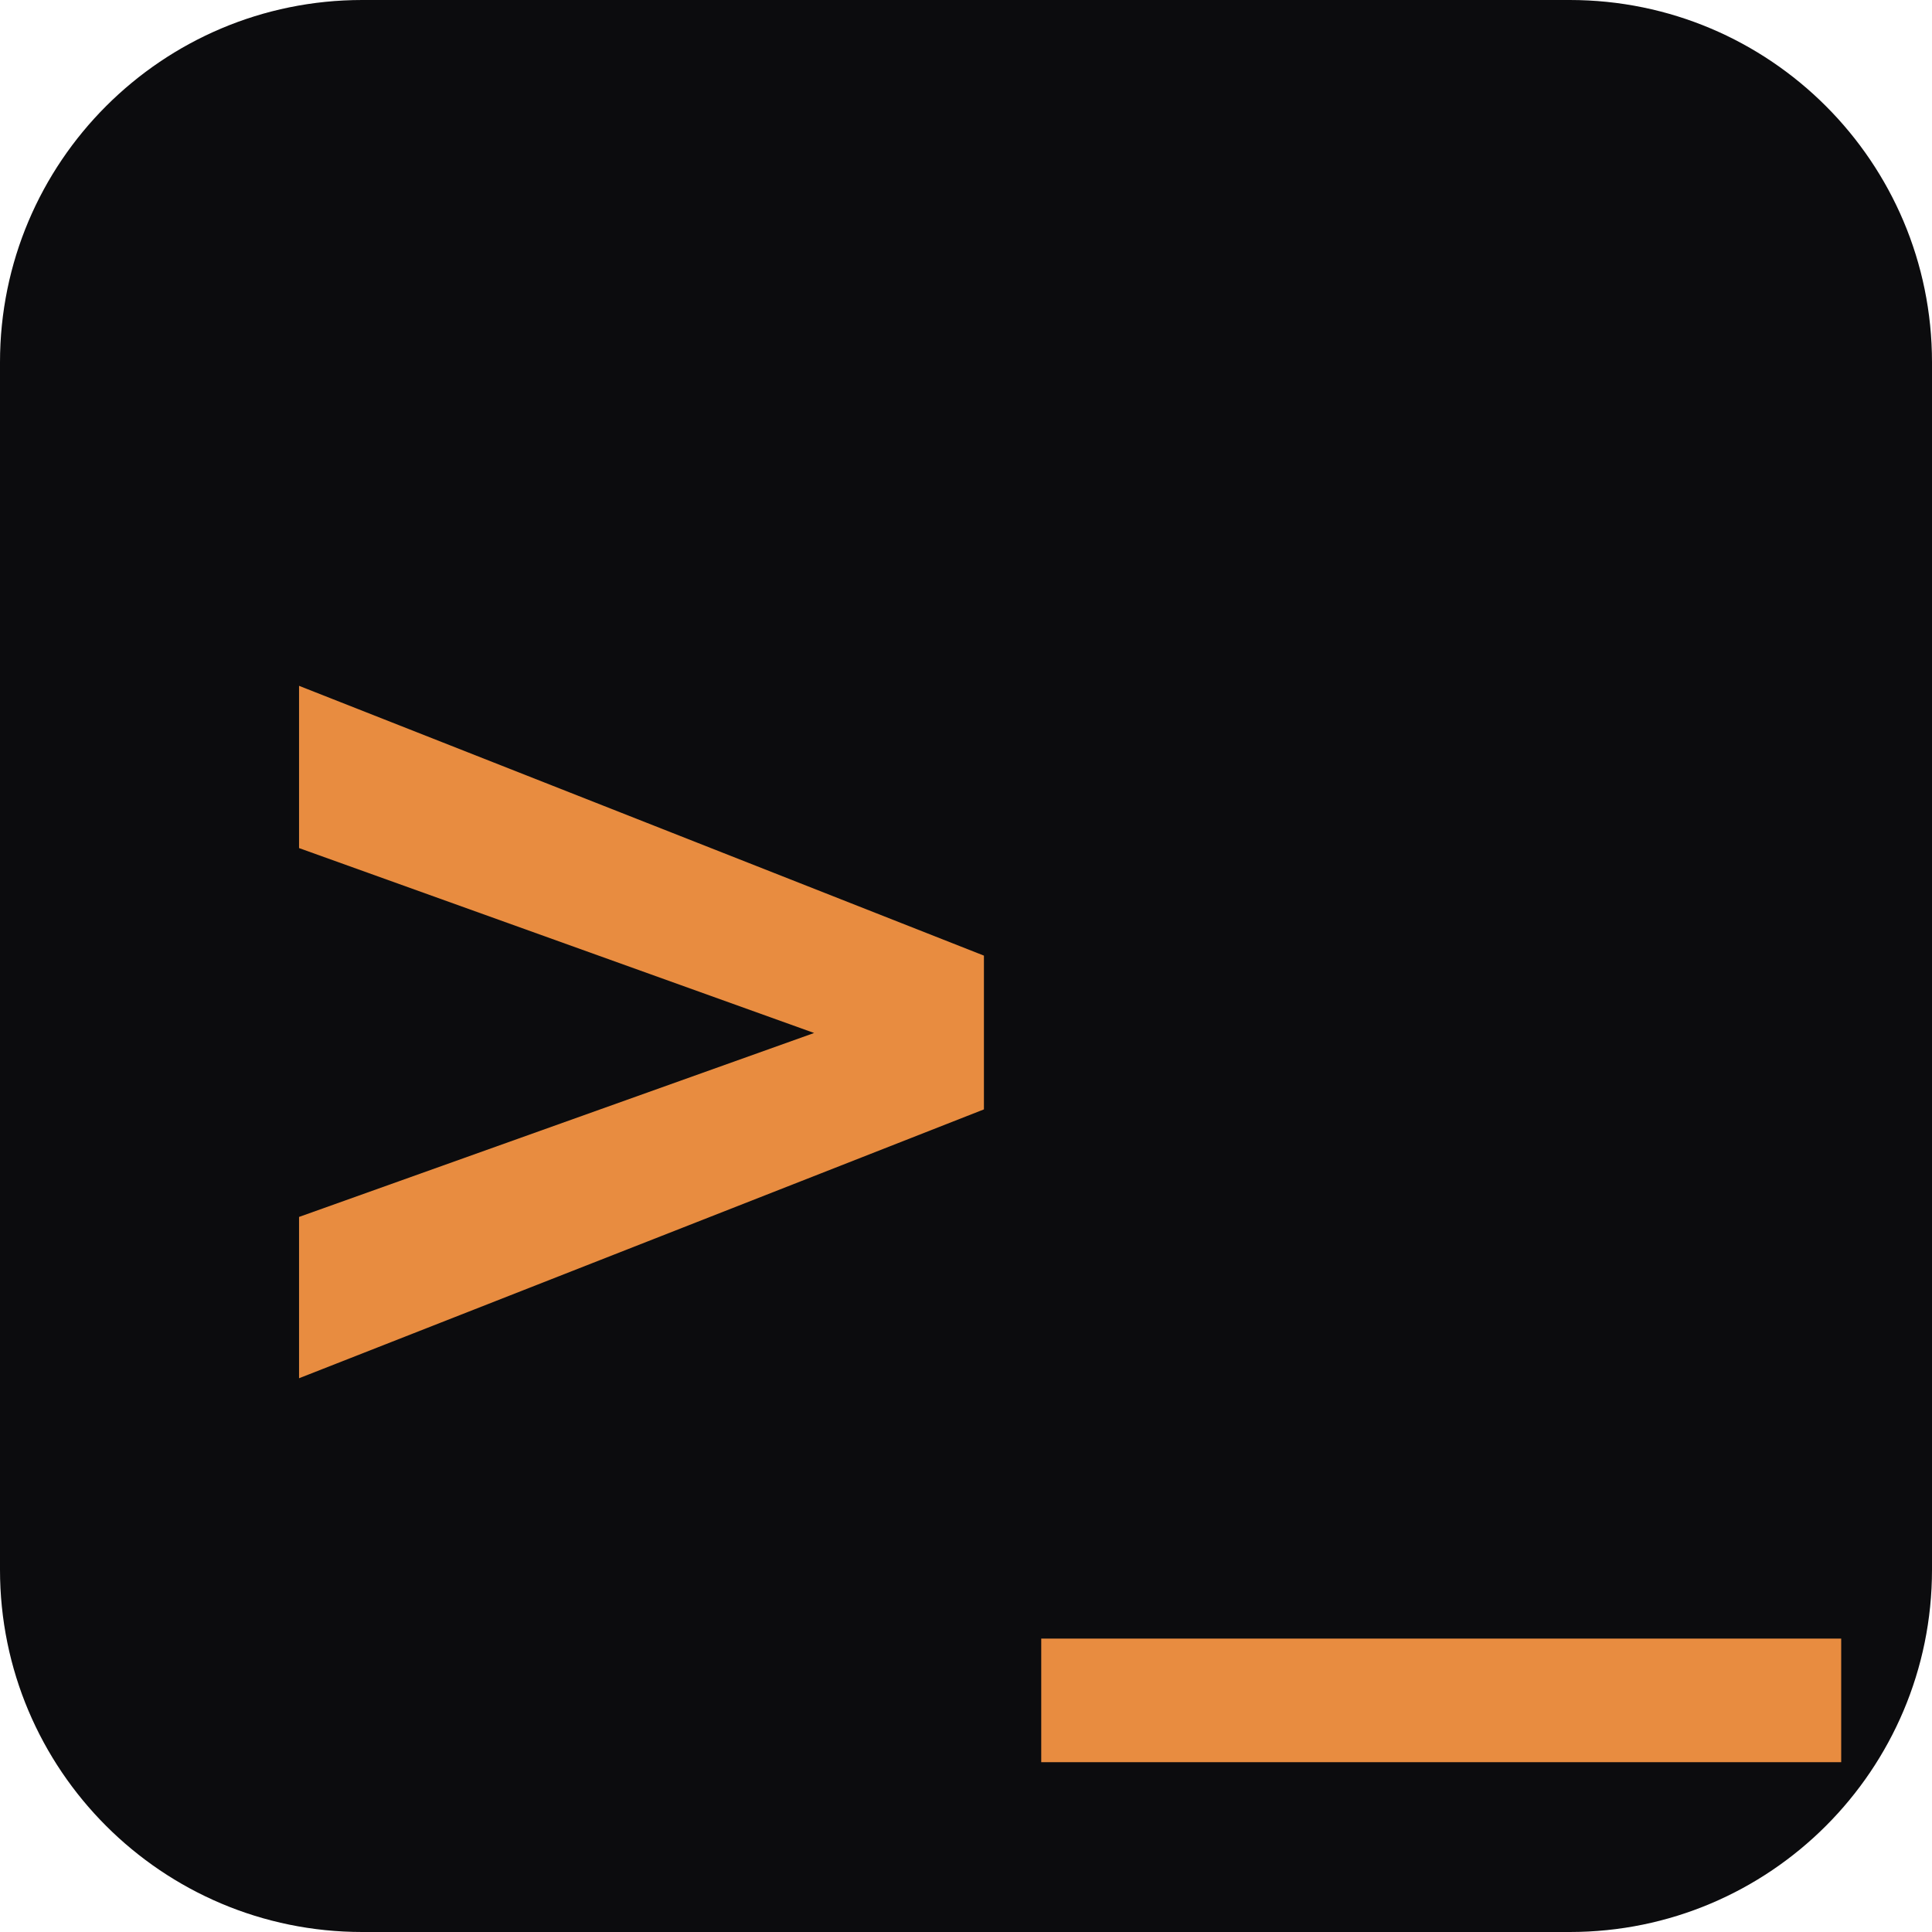
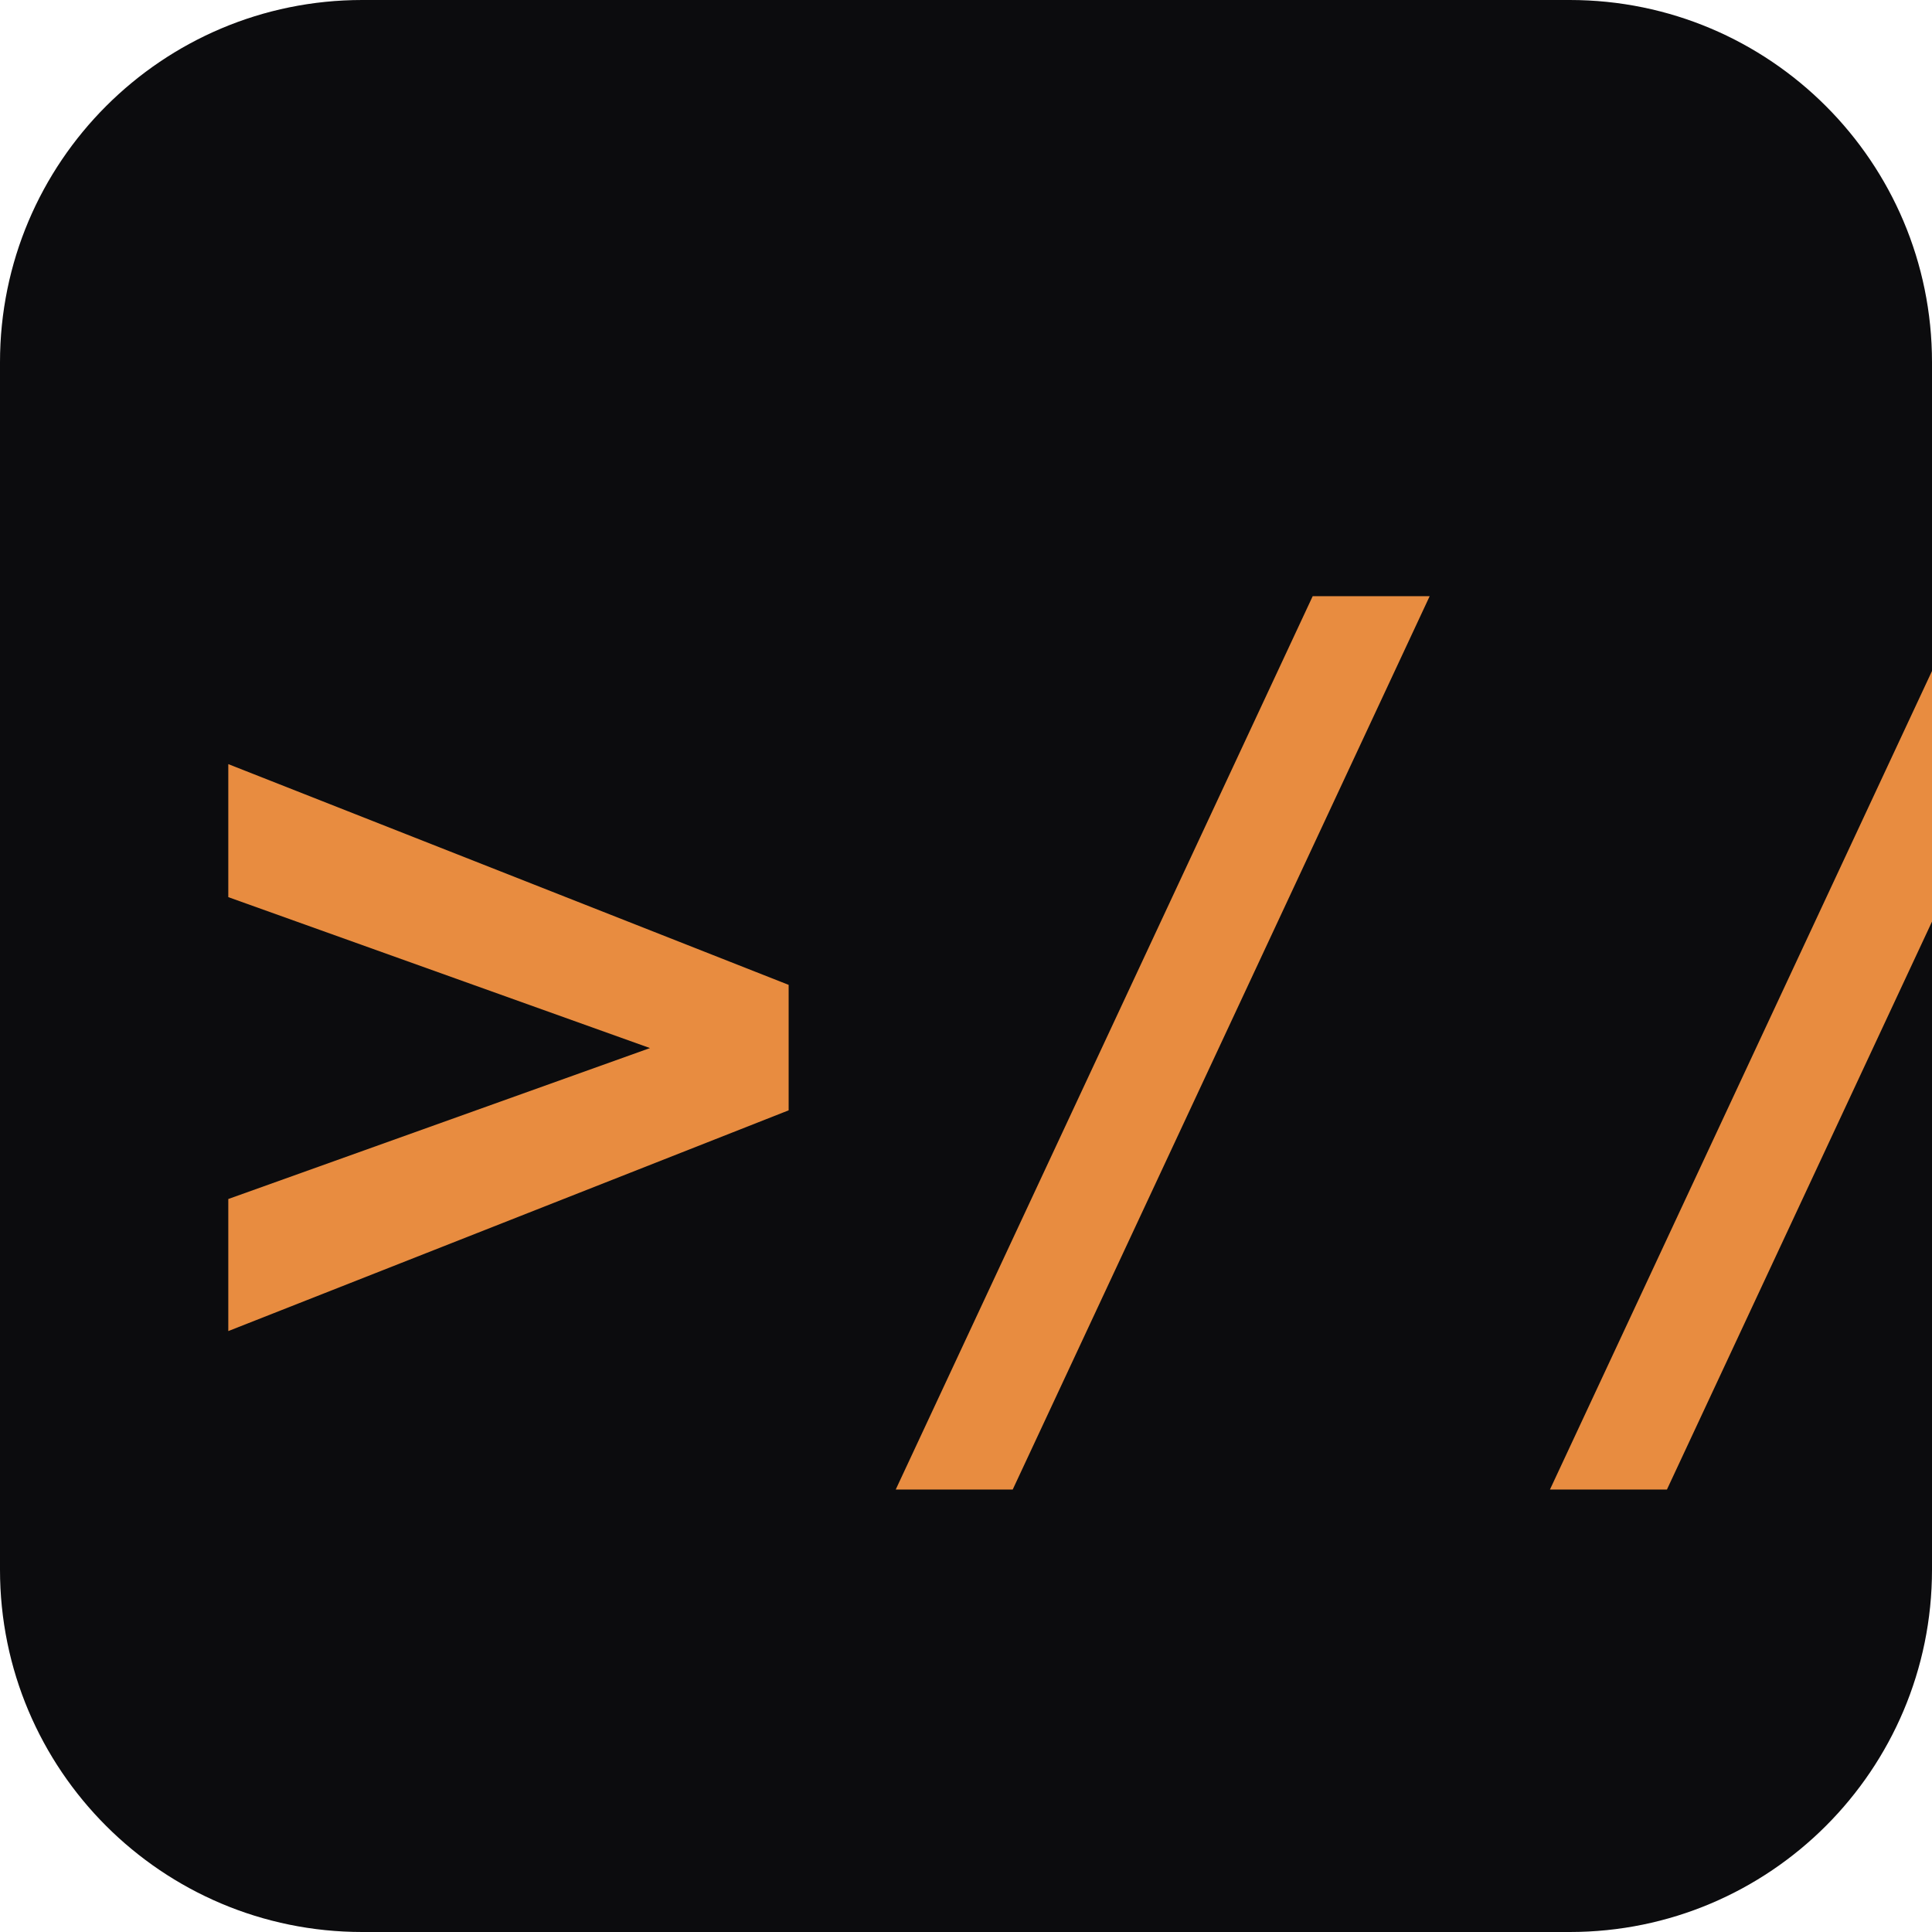
<svg xmlns="http://www.w3.org/2000/svg" viewBox="0 0 32 32">
  <rect width="32" height="32" rx="6" fill="#0c0c0e" />
-   <text x="4" y="24" font-family="monospace" font-size="22" font-weight="bold" fill="#e88c40">&gt;_</text>
+   <text x="3" y="23" font-family="monospace" font-size="18" font-weight="bold" fill="#e88c40">&gt;//</text>
</svg>
